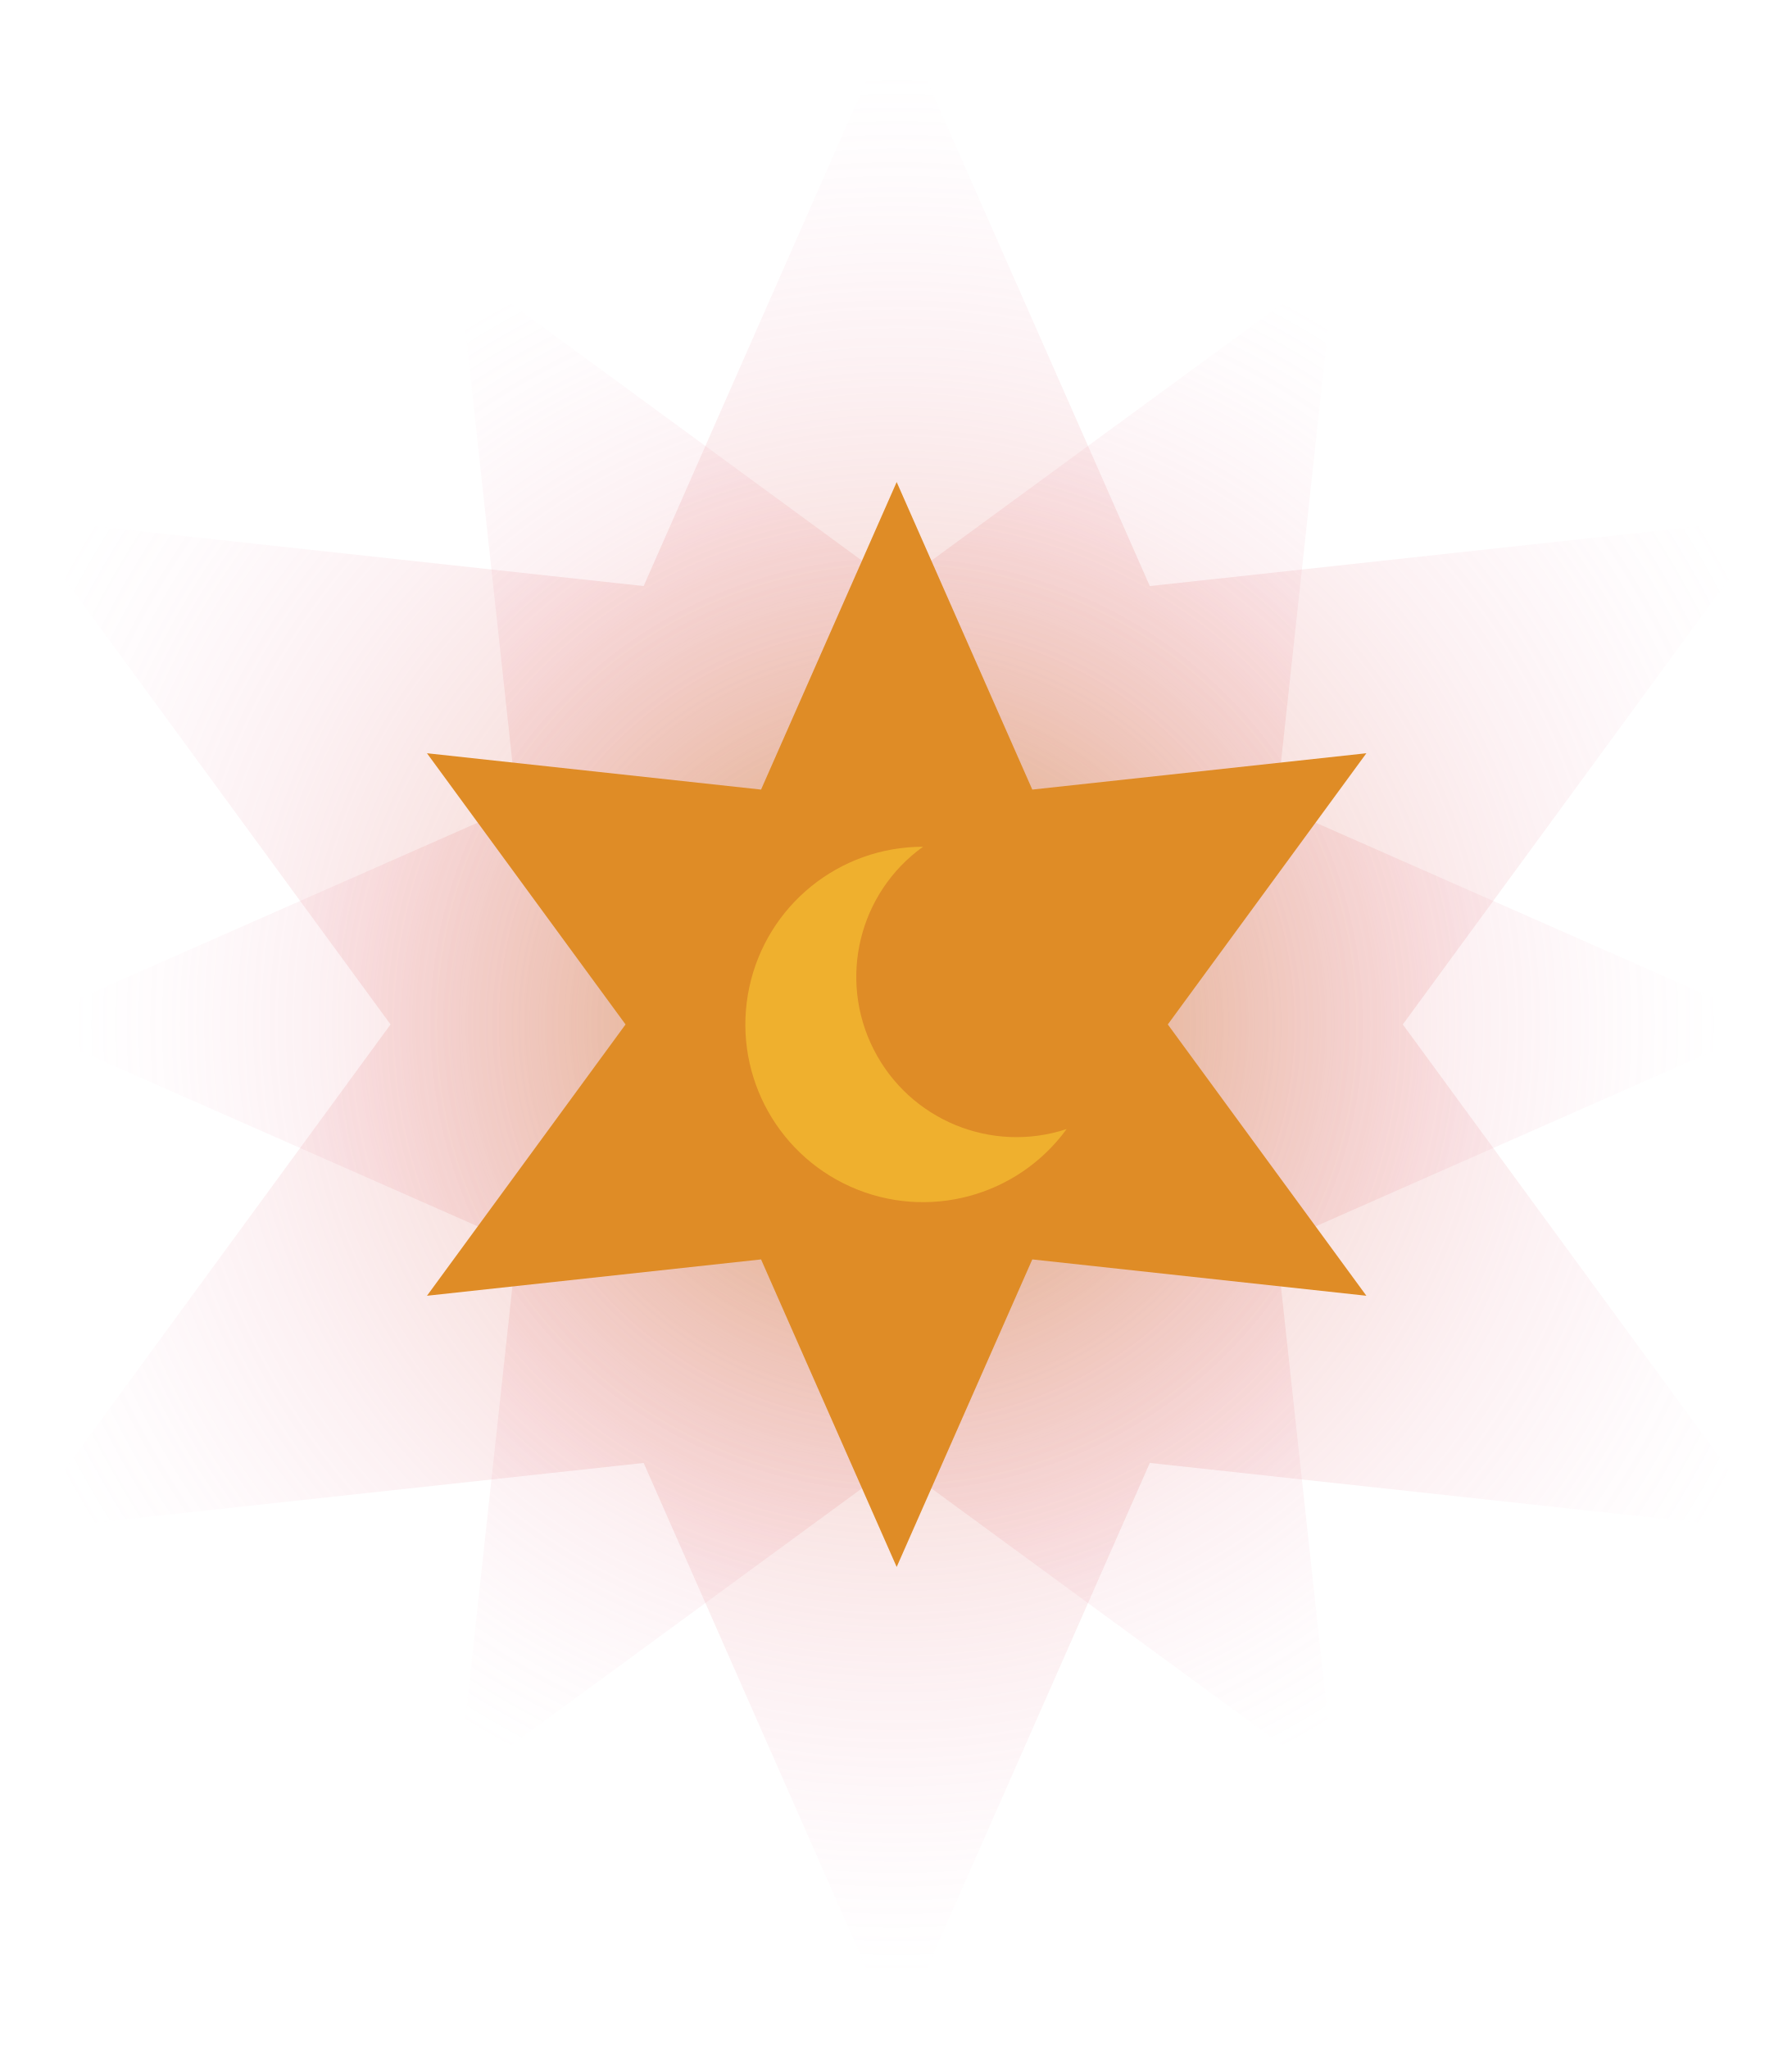
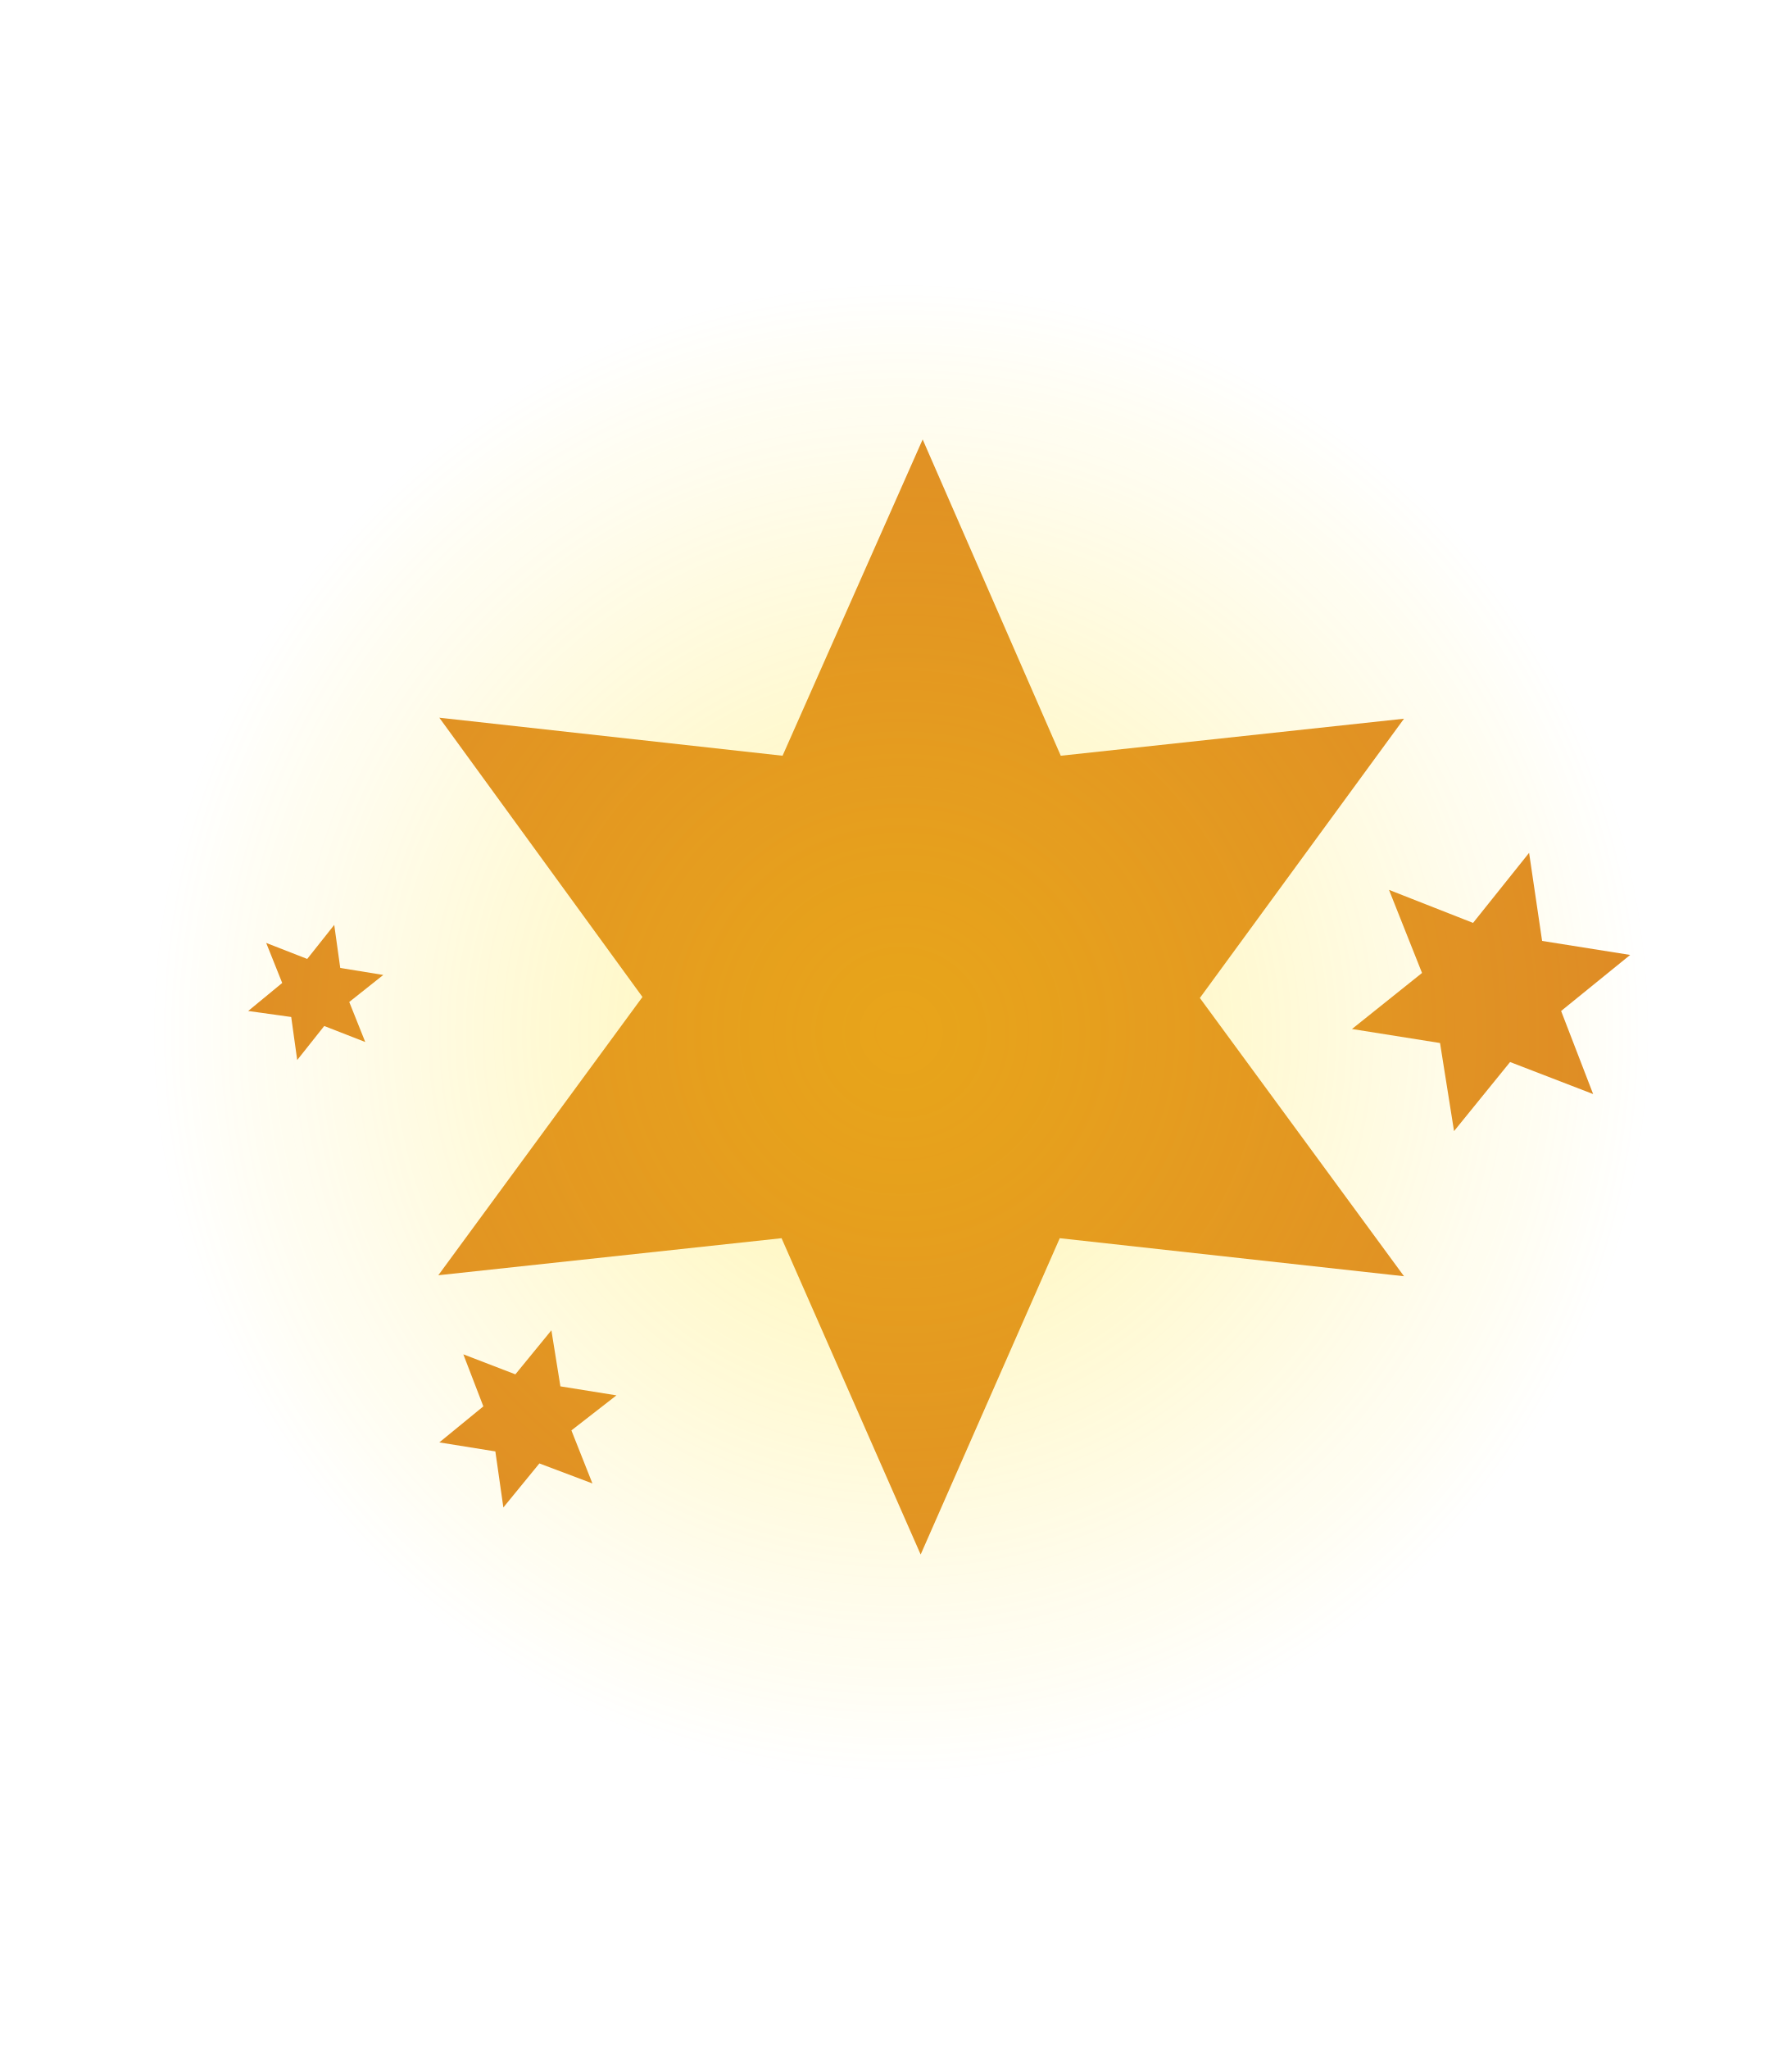
- <svg xmlns="http://www.w3.org/2000/svg" xmlns:xlink="http://www.w3.org/1999/xlink" id="Layer_1" data-name="Layer 1" viewBox="0 0 179 204.67">
-   <defs>
-     <style>.cls-1,.cls-2,.cls-4{opacity:0.5;}.cls-1{fill:url(#radial-gradient);}.cls-2{fill:url(#radial-gradient-2);}.cls-3{fill:#df8c26;}.cls-4{fill:#ffd435;}</style>
-     <radialGradient id="radial-gradient" cx="89.59" cy="102.33" r="81.93" gradientUnits="userSpaceOnUse">
-       <stop offset="0" stop-color="#c7842a" />
-       <stop offset="0.15" stop-color="#cf8242" stop-opacity="0.81" />
-       <stop offset="0.45" stop-color="#de7f6e" stop-opacity="0.47" />
-       <stop offset="0.7" stop-color="#e97d8f" stop-opacity="0.21" />
-       <stop offset="0.89" stop-color="#ef7ca3" stop-opacity="0.06" />
-       <stop offset="1" stop-color="#f27baa" stop-opacity="0" />
-     </radialGradient>
-     <radialGradient id="radial-gradient-2" cx="-878.43" cy="-523.73" r="94.61" gradientTransform="translate(-434.14 980.76) rotate(90)" xlink:href="#radial-gradient" />
-   </defs>
-   <polygon class="cls-1" points="2 102.33 51.66 80.44 45.8 26.48 89.59 58.54 133.38 26.48 127.52 80.44 177.18 102.33 127.52 124.23 133.38 178.19 89.59 146.13 45.8 178.19 51.66 124.23 2 102.33" />
-   <polygon class="cls-2" points="89.59 1.19 114.88 58.54 177.18 51.76 140.16 102.33 177.18 152.9 114.88 146.13 89.59 203.47 64.31 146.13 2 152.9 39.02 102.33 2 51.76 64.31 58.54 89.59 1.19" />
-   <polygon class="cls-3" points="89.59 48.15 103.14 78.87 136.52 75.24 116.68 102.33 136.52 129.43 103.14 125.8 89.59 156.52 76.04 125.8 42.66 129.43 62.5 102.33 42.66 75.24 76.04 78.87 89.59 48.15" />
-   <path class="cls-4" d="M87.3,104.84a16,16,0,0,1,4.92-20.26,17.75,17.75,0,1,0,14.35,28.2A16,16,0,0,1,87.3,104.84Z" />
+ <svg xmlns="http://www.w3.org/2000/svg" version="1.1" id="Layer_1" x="0px" y="0px" viewBox="0 0 179 204.7" style="enable-background:new 0 0 179 204.7;" xml:space="preserve">
+   <style type="text/css">
+ 	.st0{fill:#DE8B26;}
+ 	.st1{opacity:0.3;fill:url(#SVGID_1_);enable-background:new    ;}
+ </style>
+   <polygon class="st0" points="92.2,43.9 106,75.5 140.3,71.8 119.9,99.7 140.3,127.5 105.9,123.7 92,155.3 78.1,123.7 43.8,127.4   64.2,99.6 43.9,71.7 78.2,75.5 " />
+   <polygon class="st0" points="46.3,135.3 51.5,137.3 55.1,132.9 56,138.5 61.6,139.4 57.1,142.9 59.2,148.2 53.9,146.2 50.3,150.6   49.5,145 43.9,144.1 48.3,140.5 " />
+   <polygon class="st0" points="138.8,88.9 147.2,92.2 152.8,85.2 154.1,94 162.9,95.4 156,101 159.2,109.3 150.9,106.1 145.3,113   143.9,104.2 135.1,102.8 142.1,97.2 " />
+   <polygon class="st0" points="26.6,94.2 30.7,95.8 33.4,92.4 34,96.7 38.3,97.4 34.9,100.1 36.5,104.1 32.4,102.5 29.7,105.9   29.1,101.6 24.8,101 28.2,98.2 " />
+   <radialGradient id="SVGID_1_" cx="121.121" cy="91.908" r="75.012" gradientTransform="matrix(1 1.638414e-03 1.638414e-03 -1 -31.2315 194.8591)" gradientUnits="userSpaceOnUse">
+     <stop offset="0" style="stop-color:#FFE000" />
+     <stop offset="0.1" style="stop-color:#FFE001;stop-opacity:0.94" />
+     <stop offset="0.29" style="stop-color:#FFDF02;stop-opacity:0.77" />
+     <stop offset="0.56" style="stop-color:#FFDD05;stop-opacity:0.49" />
+     <stop offset="0.9" style="stop-color:#FFDC08;stop-opacity:0.12" />
+     <stop offset="1" style="stop-color:#FFDB09;stop-opacity:0" />
+   </radialGradient>
+   <circle class="st1" cx="90" cy="103.1" r="75" />
</svg>
